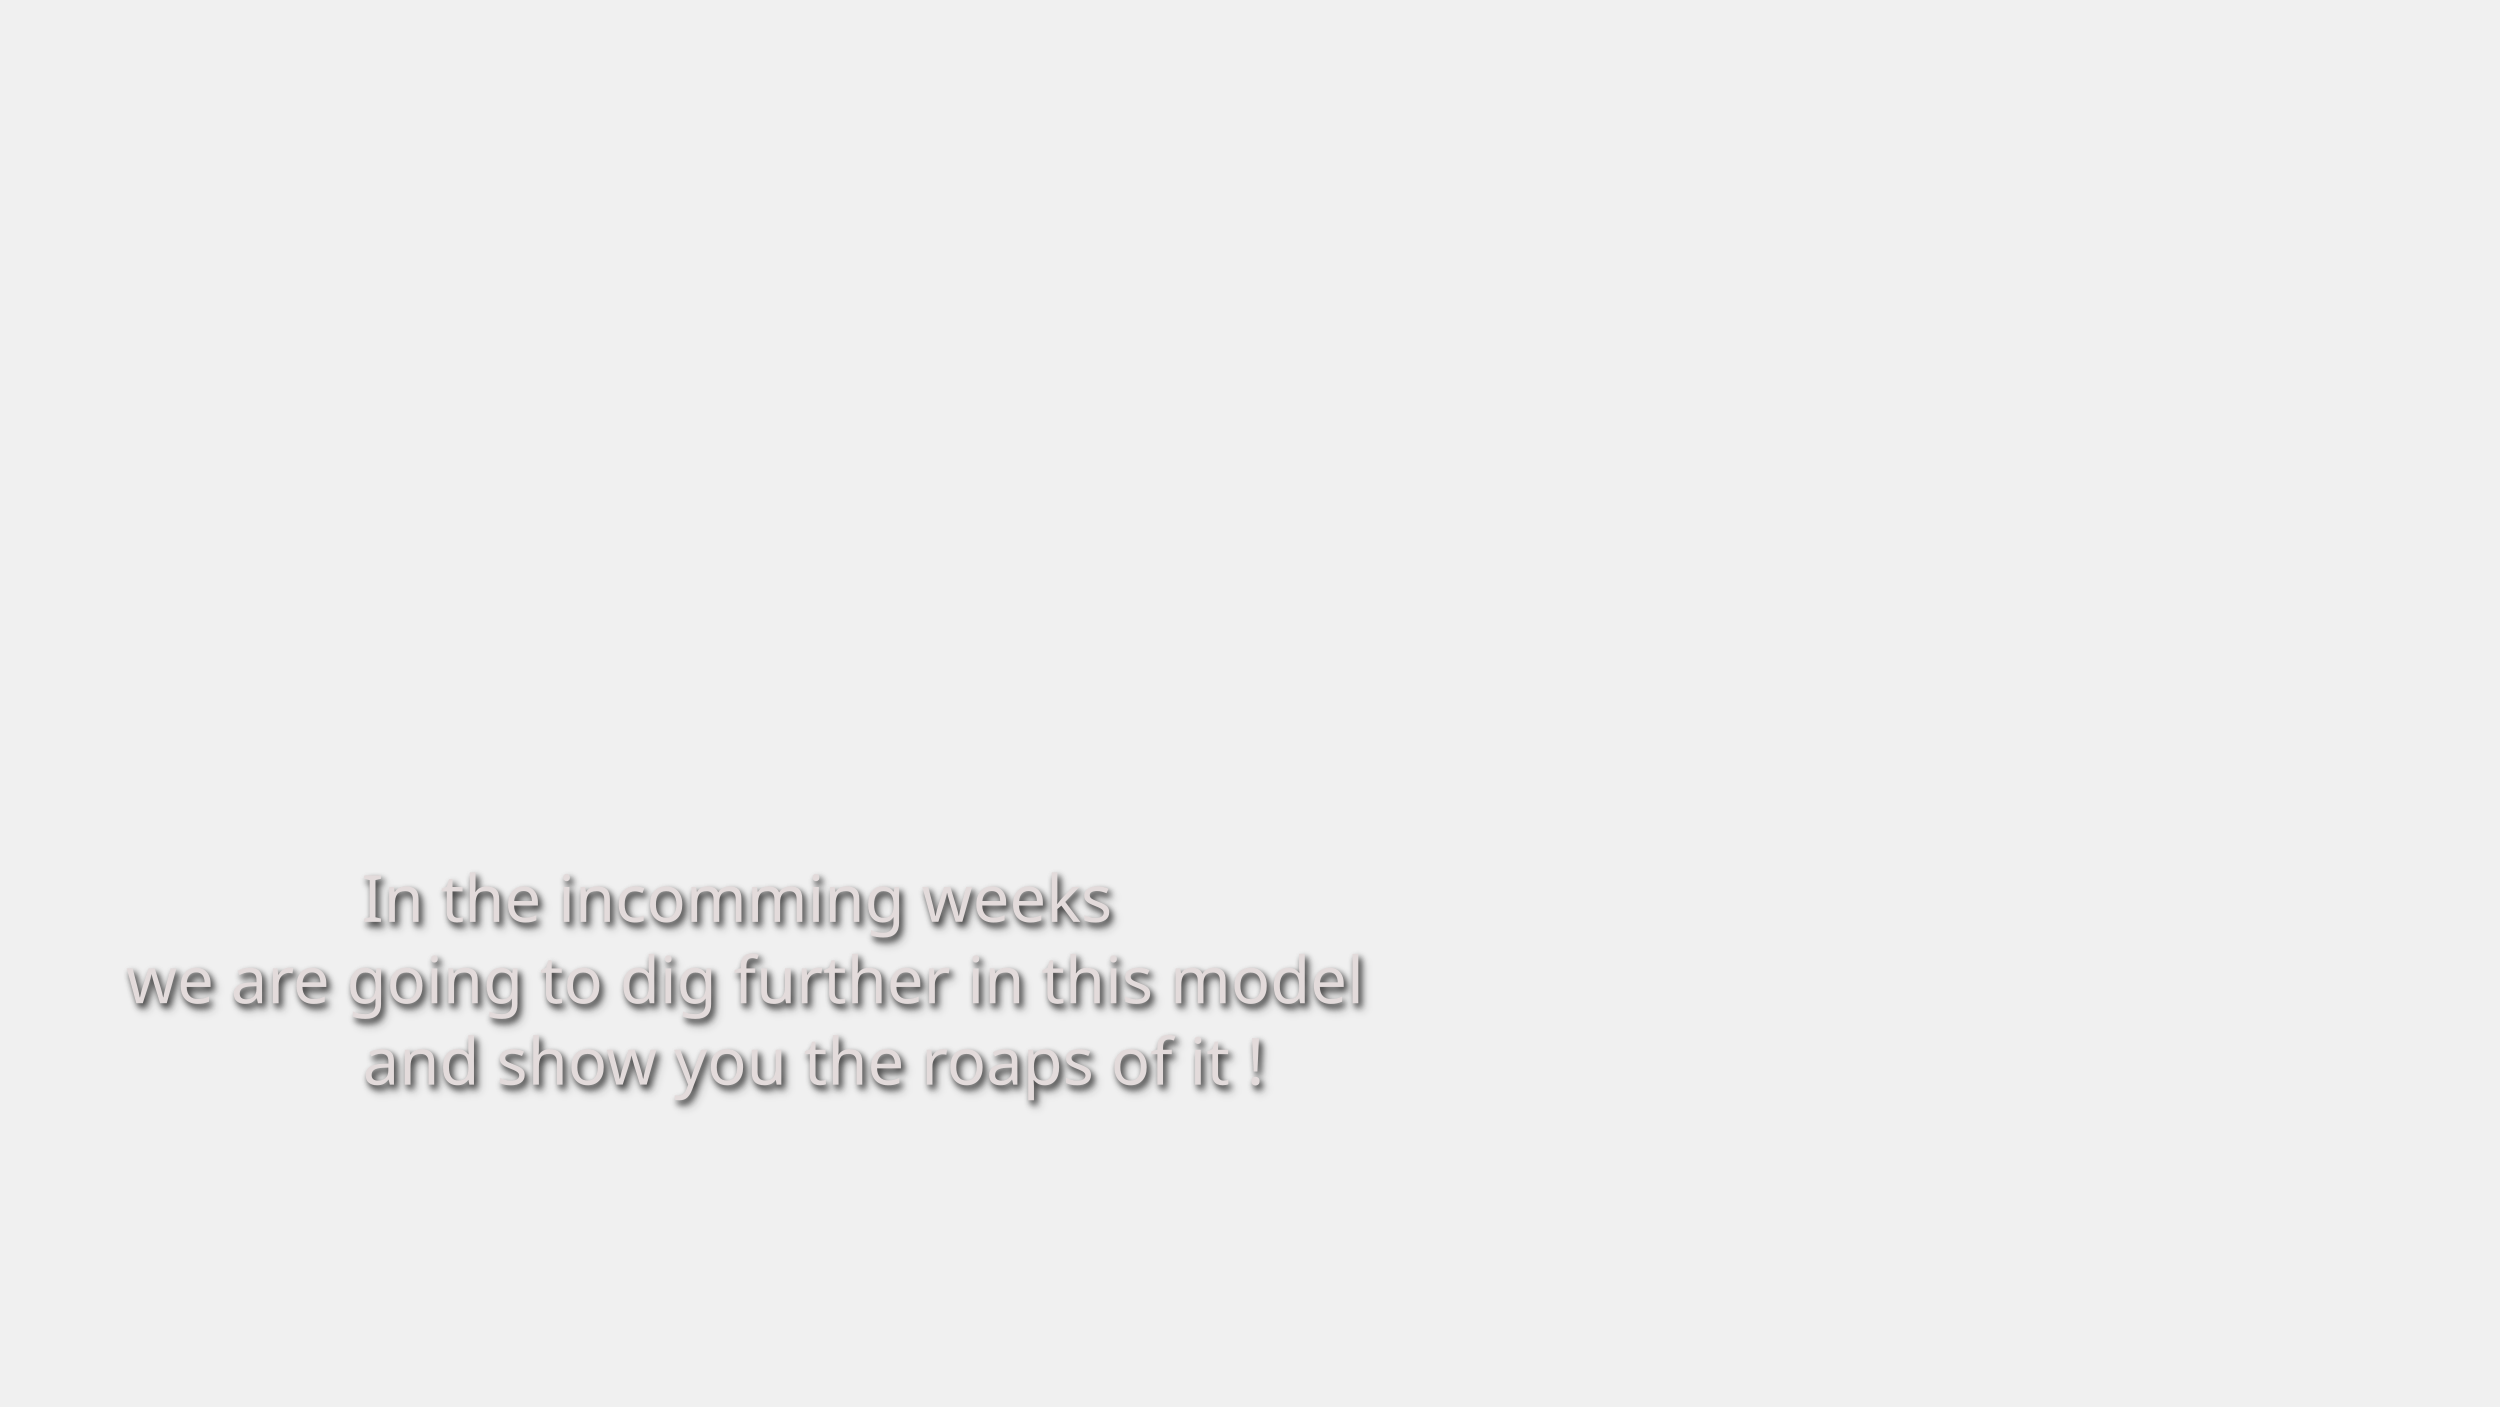
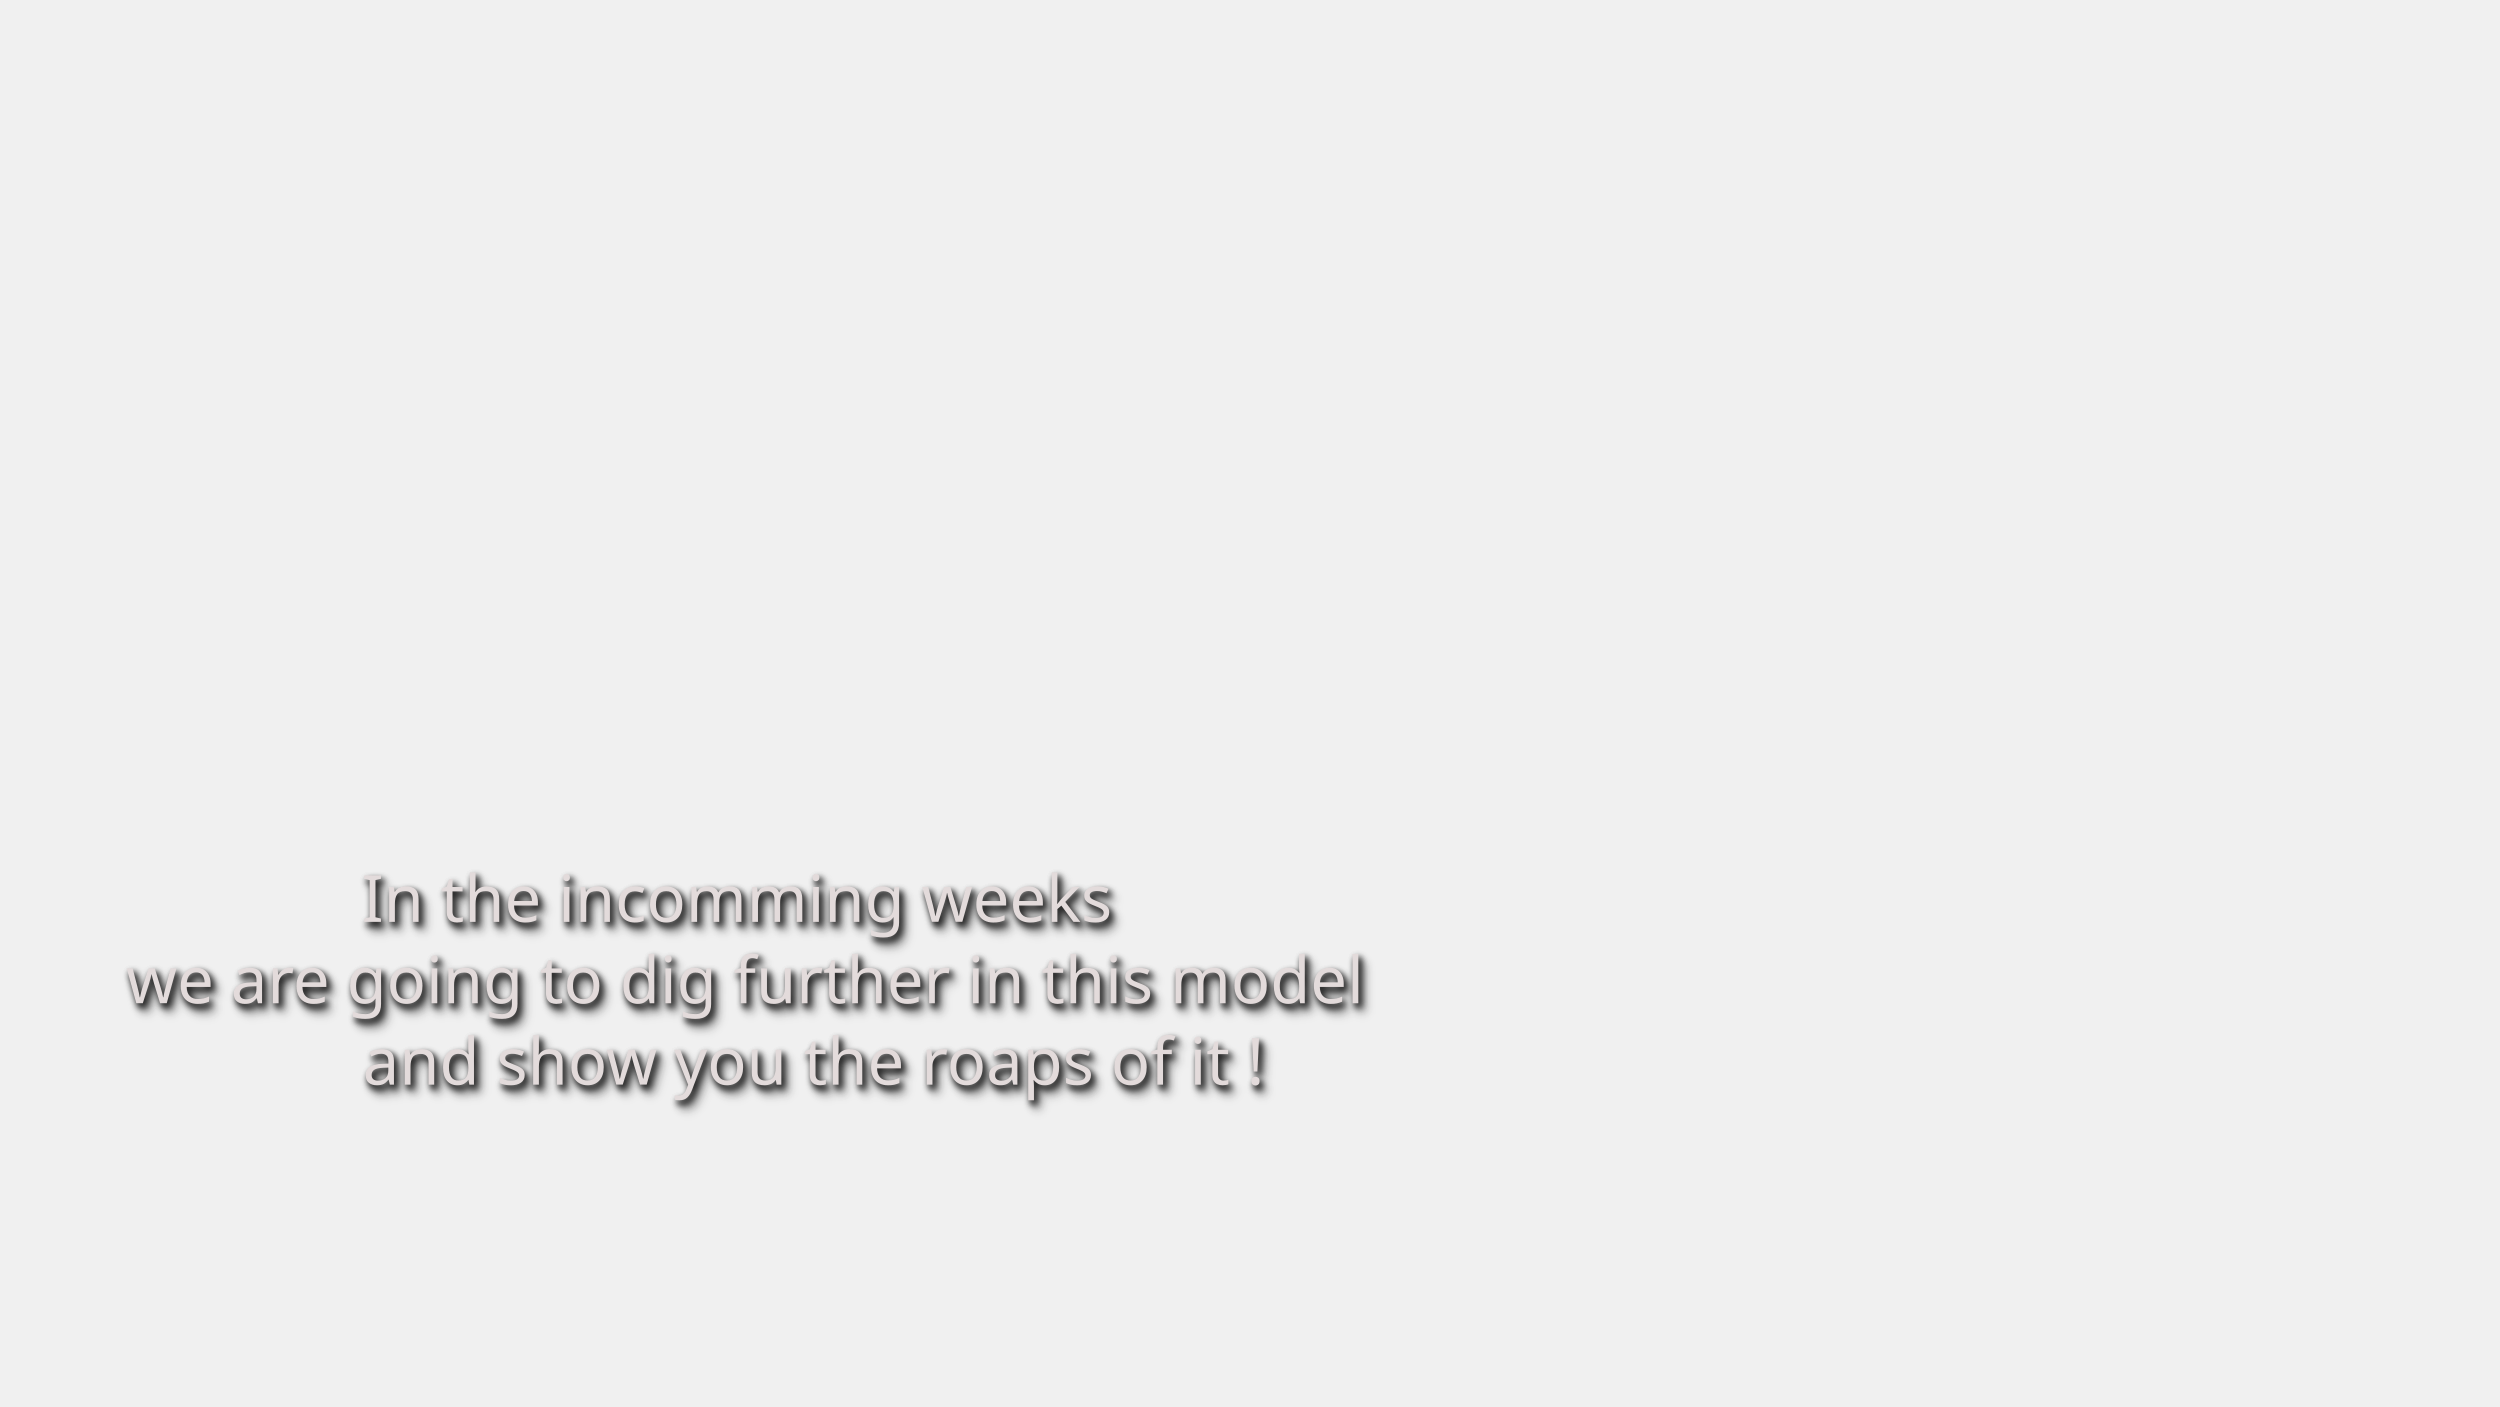
<svg xmlns="http://www.w3.org/2000/svg" xmlns:xlink="http://www.w3.org/1999/xlink" height="1080" id="svg2383" version="1.0" width="1920">
  <defs id="defs2385">
    <linearGradient id="linearGradient3190">
      <stop id="stop3192" offset="0" style="stop-color:#324da7;stop-opacity:1" />
      <stop id="stop3194" offset="1" style="stop-color:#324da7;stop-opacity:0;" />
    </linearGradient>
    <linearGradient id="linearGradient3267">
      <stop id="stop3269" offset="0" style="stop-color:#0000ff;stop-opacity:0" />
      <stop id="stop3275" offset="0.488" style="stop-color:#ffffff;stop-opacity:1" />
      <stop id="stop3271" offset="1" style="stop-color:#0000ff;stop-opacity:0;" />
    </linearGradient>
    <linearGradient gradientTransform="matrix(0.4475832,0,0,1.159409,-317.7284,-354.2385)" gradientUnits="userSpaceOnUse" id="linearGradient3273" x1="333.266" x2="1668.856" xlink:href="#linearGradient3267" y1="671.267" y2="671.267" />
    <linearGradient gradientTransform="matrix(0.4475832,0,0,1.159409,-317.7285,-255.9335)" gradientUnits="userSpaceOnUse" id="linearGradient3463" x1="333.266" x2="1668.856" xlink:href="#linearGradient3267" y1="671.267" y2="671.267" />
    <linearGradient gradientTransform="translate(-480.0017,0)" gradientUnits="userSpaceOnUse" id="linearGradient3196" x1="1917.672" x2="1622.826" xlink:href="#linearGradient3190" y1="542.599" y2="542.599" />
    <linearGradient gradientTransform="matrix(-1,0,0,1,1920.003,7.77e-2)" gradientUnits="userSpaceOnUse" id="linearGradient3200" x1="1917.672" x2="1622.826" xlink:href="#linearGradient3190" y1="542.599" y2="542.599" />
    <filter style="color-interpolation-filters:sRGB;" id="filter4151">
      <feFlood flood-opacity="0.498" flood-color="rgb(0,0,0)" result="flood" id="feFlood4153" />
      <feComposite in="flood" in2="SourceGraphic" operator="in" result="composite1" id="feComposite4155" />
      <feGaussianBlur in="composite1" stdDeviation="2.5" result="blur" id="feGaussianBlur4157" />
      <feOffset dx="2" dy="3" result="offset" id="feOffset4159" />
-       <feComposite in="SourceGraphic" in2="offset" operator="over" result="composite2" id="feComposite4161" />
+       <feComposite in="SourceGraphic" in2="offset" operator="over" result="fbSourceGraphic" id="feComposite4161" />
+       <feColorMatrix result="fbSourceGraphicAlpha" in="fbSourceGraphic" values="0 0 0 -1 0 0 0 0 -1 0 0 0 0 -1 0 0 0 0 1 0" id="feColorMatrix4165" />
+       <feFlood id="feFlood4167" flood-opacity="0.498" flood-color="rgb(0,0,0)" result="flood" in="fbSourceGraphic" />
+       <feComposite id="feComposite4170" in2="fbSourceGraphic" in="flood" operator="in" result="composite1" />
+       <feGaussianBlur id="feGaussianBlur4172" in="composite1" stdDeviation="2.5" result="blur" />
+       <feOffset id="feOffset4174" dx="2" dy="3" result="offset" />
+       <feComposite id="feComposite4176" in2="offset" in="fbSourceGraphic" operator="over" result="composite2" />
    </filter>
    <filter style="color-interpolation-filters:sRGB;" id="filter4159">
      <feFlood flood-opacity="0.498" flood-color="rgb(0,0,0)" result="flood" id="feFlood4161" />
      <feComposite in="flood" in2="SourceGraphic" operator="in" result="composite1" id="feComposite4163" />
      <feGaussianBlur in="composite1" stdDeviation="2.5" result="blur" id="feGaussianBlur4165" />
      <feOffset dx="2" dy="3" result="offset" id="feOffset4167" />
      <feComposite in="SourceGraphic" in2="offset" operator="over" result="composite2" id="feComposite4169" />
    </filter>
  </defs>
  <g id="layer1" transform="translate(1.9328e-3,0)">
    <rect height="1080.005" id="rect3160" rx="0" ry="0" style="opacity:0;fill:#e0e7ff;fill-opacity:1;stroke:none;stroke-width:1;stroke-miterlimit:4;stroke-dasharray:none;stroke-opacity:1" width="1920" x="-0.002" y="-0.005" />
    <g id="g2399" transform="translate(107.9981,175.9911)" style="filter:url(#filter4159)">
      <text id="text2395" style="font-style:normal;font-variant:normal;font-weight:normal;font-stretch:normal;font-size:185.21px;line-height:125%;font-family:'Bitstream Vera Sans';-inkscape-font-specification:'Bitstream Vera Sans';text-align:start;writing-mode:lr-tb;text-anchor:start;fill:#324da7;fill-opacity:1;stroke:#ffffff;stroke-width:0;stroke-linecap:butt;stroke-linejoin:miter;stroke-miterlimit:4;stroke-dasharray:none;stroke-dashoffset:0;stroke-opacity:1;filter:url(#filter4151)" x="722.82" xml:space="preserve" y="532.013">
        <tspan id="tspan2397" style="font-style:normal;font-variant:normal;font-weight:normal;font-stretch:normal;font-size:50px;line-height:125%;font-family:'Just tell me what';-inkscape-font-specification:'Just tell me what';text-align:center;writing-mode:lr-tb;text-anchor:middle;fill:#e3dbdb;fill-opacity:1;stroke:#ffffff;stroke-width:0;stroke-miterlimit:4;stroke-dasharray:none;stroke-opacity:1" x="722.82" y="532.013">In the incomming weeks</tspan>
        <tspan style="font-style:normal;font-variant:normal;font-weight:normal;font-stretch:normal;font-size:50px;line-height:125%;font-family:'Just tell me what';-inkscape-font-specification:'Just tell me what';text-align:center;writing-mode:lr-tb;text-anchor:middle;fill:#e3dbdb;fill-opacity:1;stroke:#ffffff;stroke-width:0;stroke-miterlimit:4;stroke-dasharray:none;stroke-opacity:1" x="729.021" y="594.513" id="tspan4158"> we are going to dig further in this model </tspan>
        <tspan style="font-style:normal;font-variant:normal;font-weight:normal;font-stretch:normal;font-size:50px;line-height:125%;font-family:'Just tell me what';-inkscape-font-specification:'Just tell me what';text-align:center;writing-mode:lr-tb;text-anchor:middle;fill:#e3dbdb;fill-opacity:1;stroke:#ffffff;stroke-width:0;stroke-miterlimit:4;stroke-dasharray:none;stroke-opacity:1" x="722.82" y="657.013" id="tspan4163">and show you the roaps of it !</tspan>
      </text>
      <text id="text3161" style="font-style:normal;font-variant:normal;font-weight:normal;font-stretch:normal;font-size:81.327px;line-height:125%;font-family:'Bitstream Vera Sans';-inkscape-font-specification:'Bitstream Vera Sans';text-align:center;writing-mode:lr-tb;text-anchor:middle;fill:#6f82c1;fill-opacity:1;stroke:#ffffff;stroke-width:2.813;stroke-linecap:butt;stroke-linejoin:miter;stroke-miterlimit:4;stroke-dasharray:none;stroke-dashoffset:0;stroke-opacity:1" x="719.027" xml:space="preserve" y="647.036">
        <tspan id="tspan3163" style="font-style:normal;font-variant:normal;font-weight:bold;font-stretch:normal;font-size:81.327px;line-height:125%;font-family:'Bitstream Vera Sans';-inkscape-font-specification:'Bitstream Vera Sans Bold';text-align:center;writing-mode:lr-tb;text-anchor:middle;fill:#6f82c1;fill-opacity:1;stroke:#ffffff;stroke-width:2.813;stroke-miterlimit:4;stroke-dasharray:none;stroke-opacity:1" x="719.027" y="647.036" />
      </text>
    </g>
  </g>
</svg>
